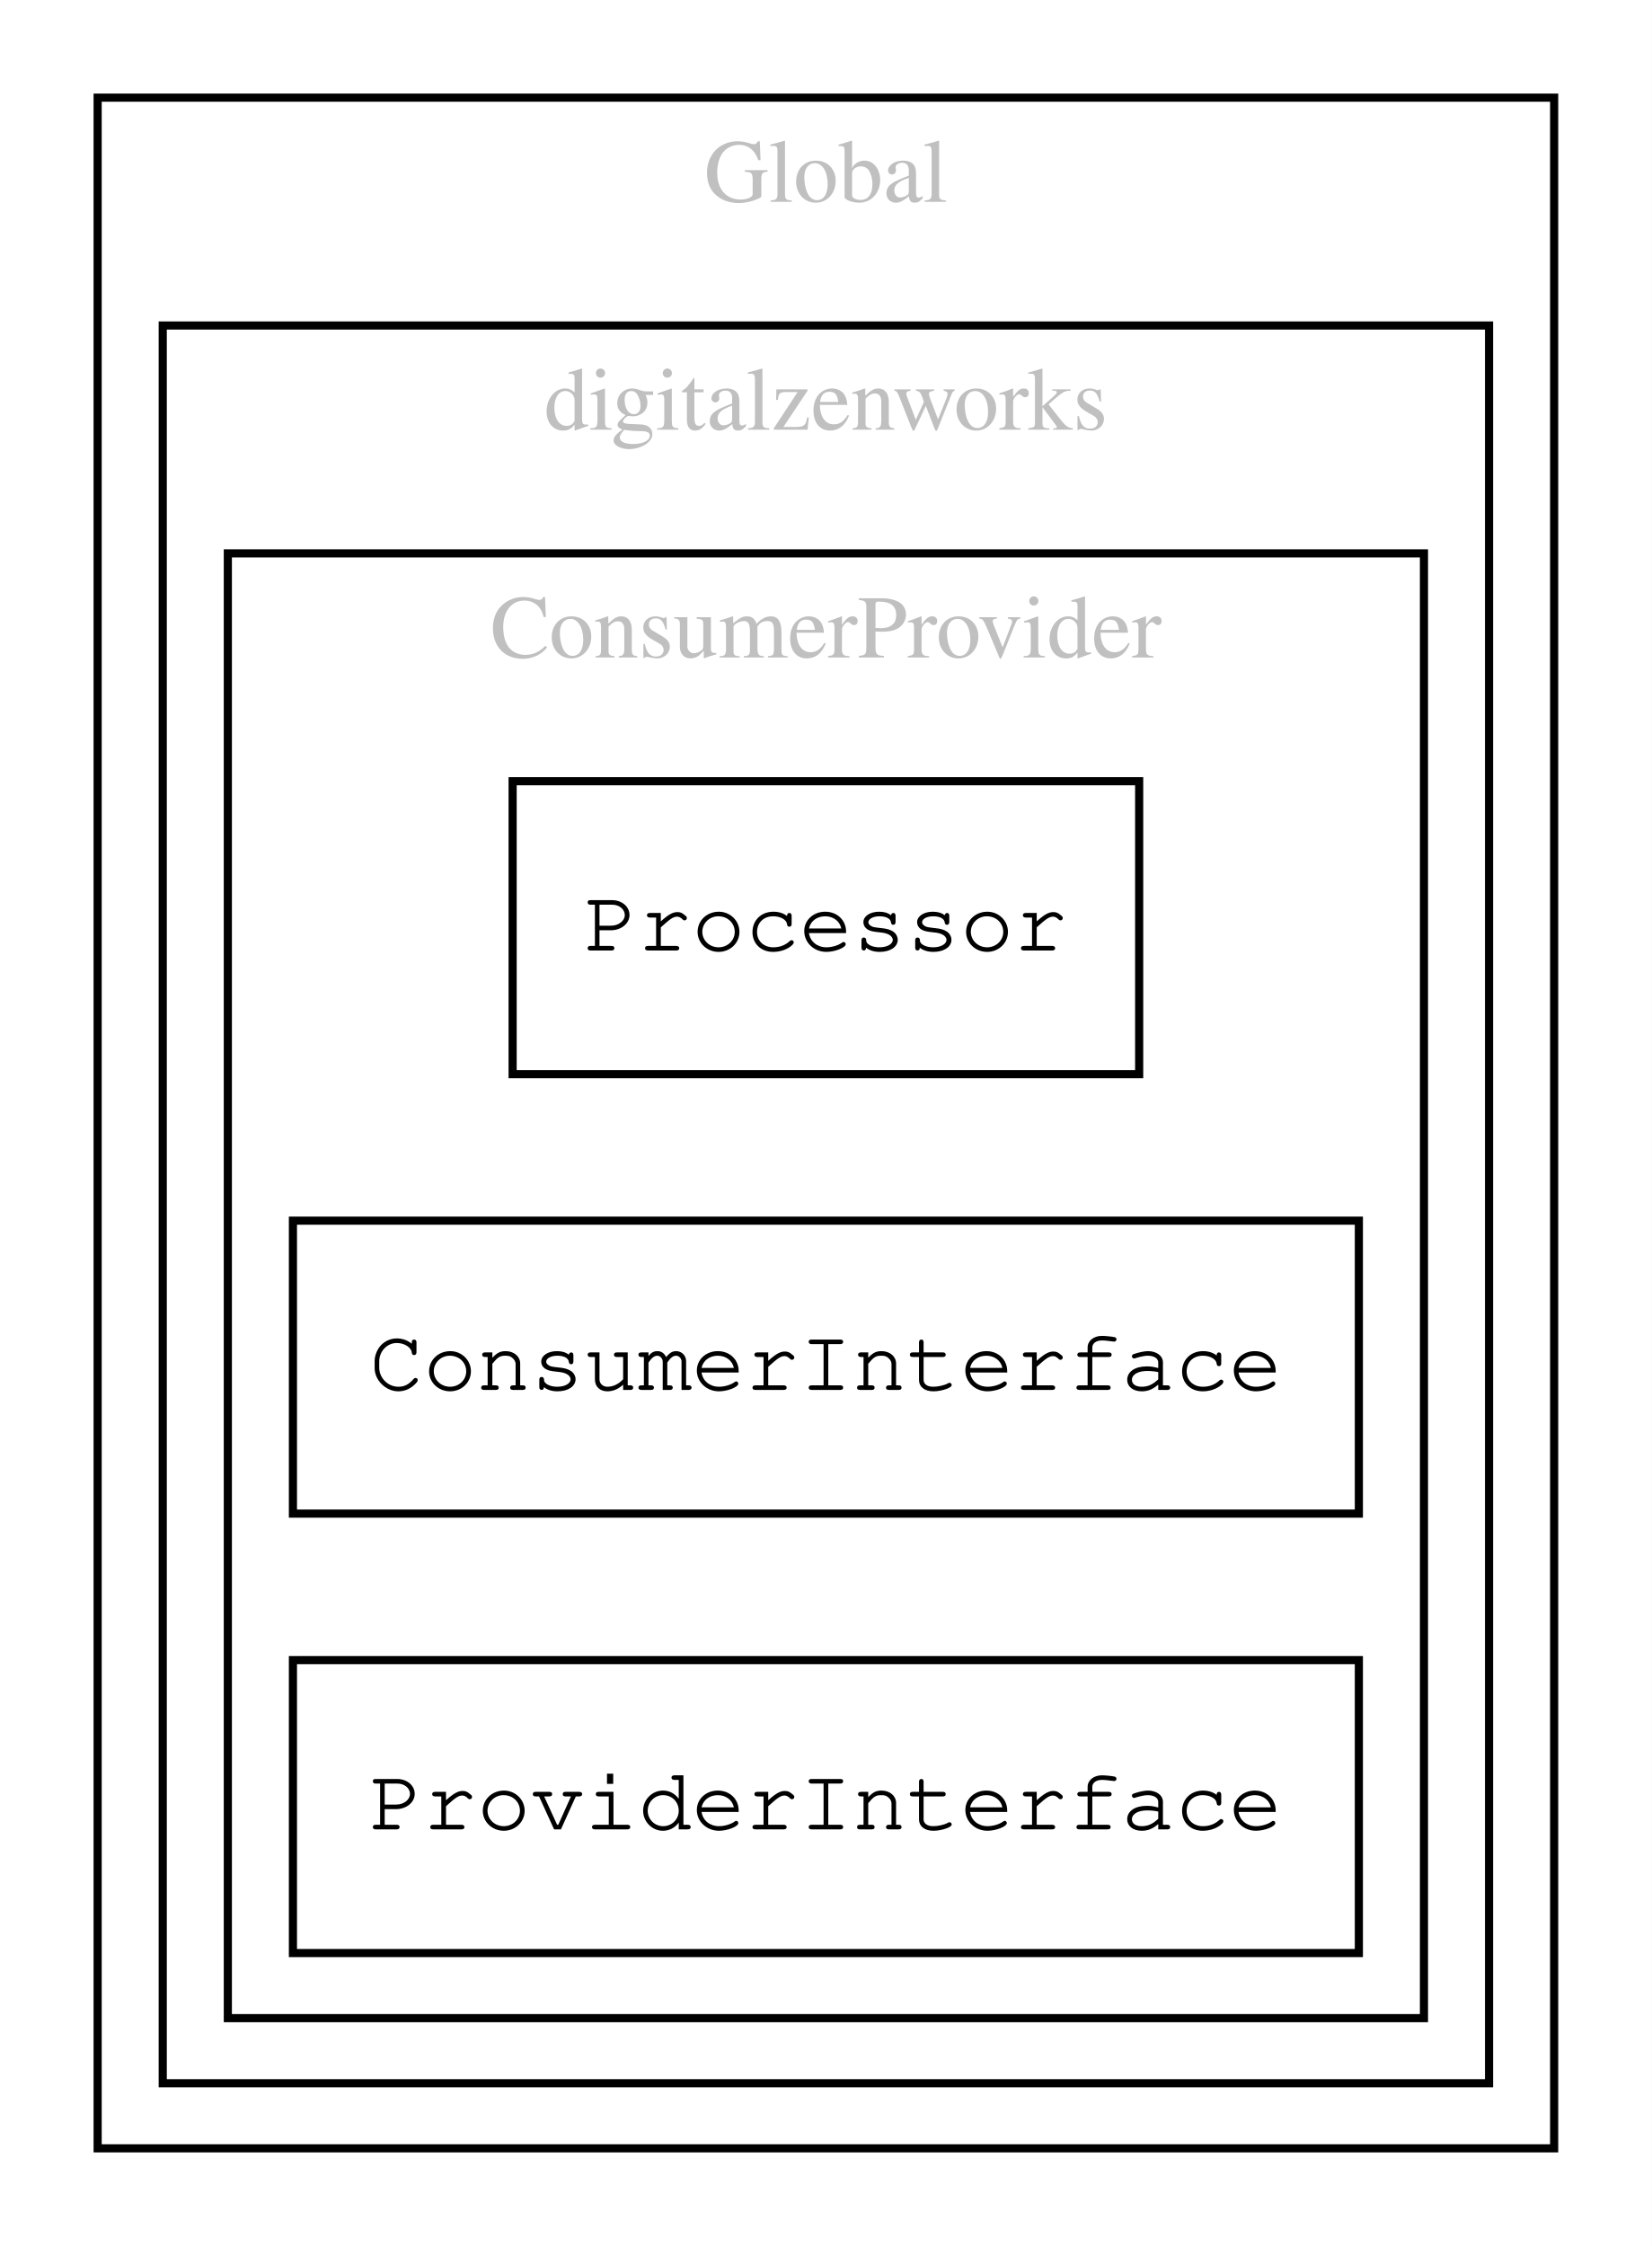
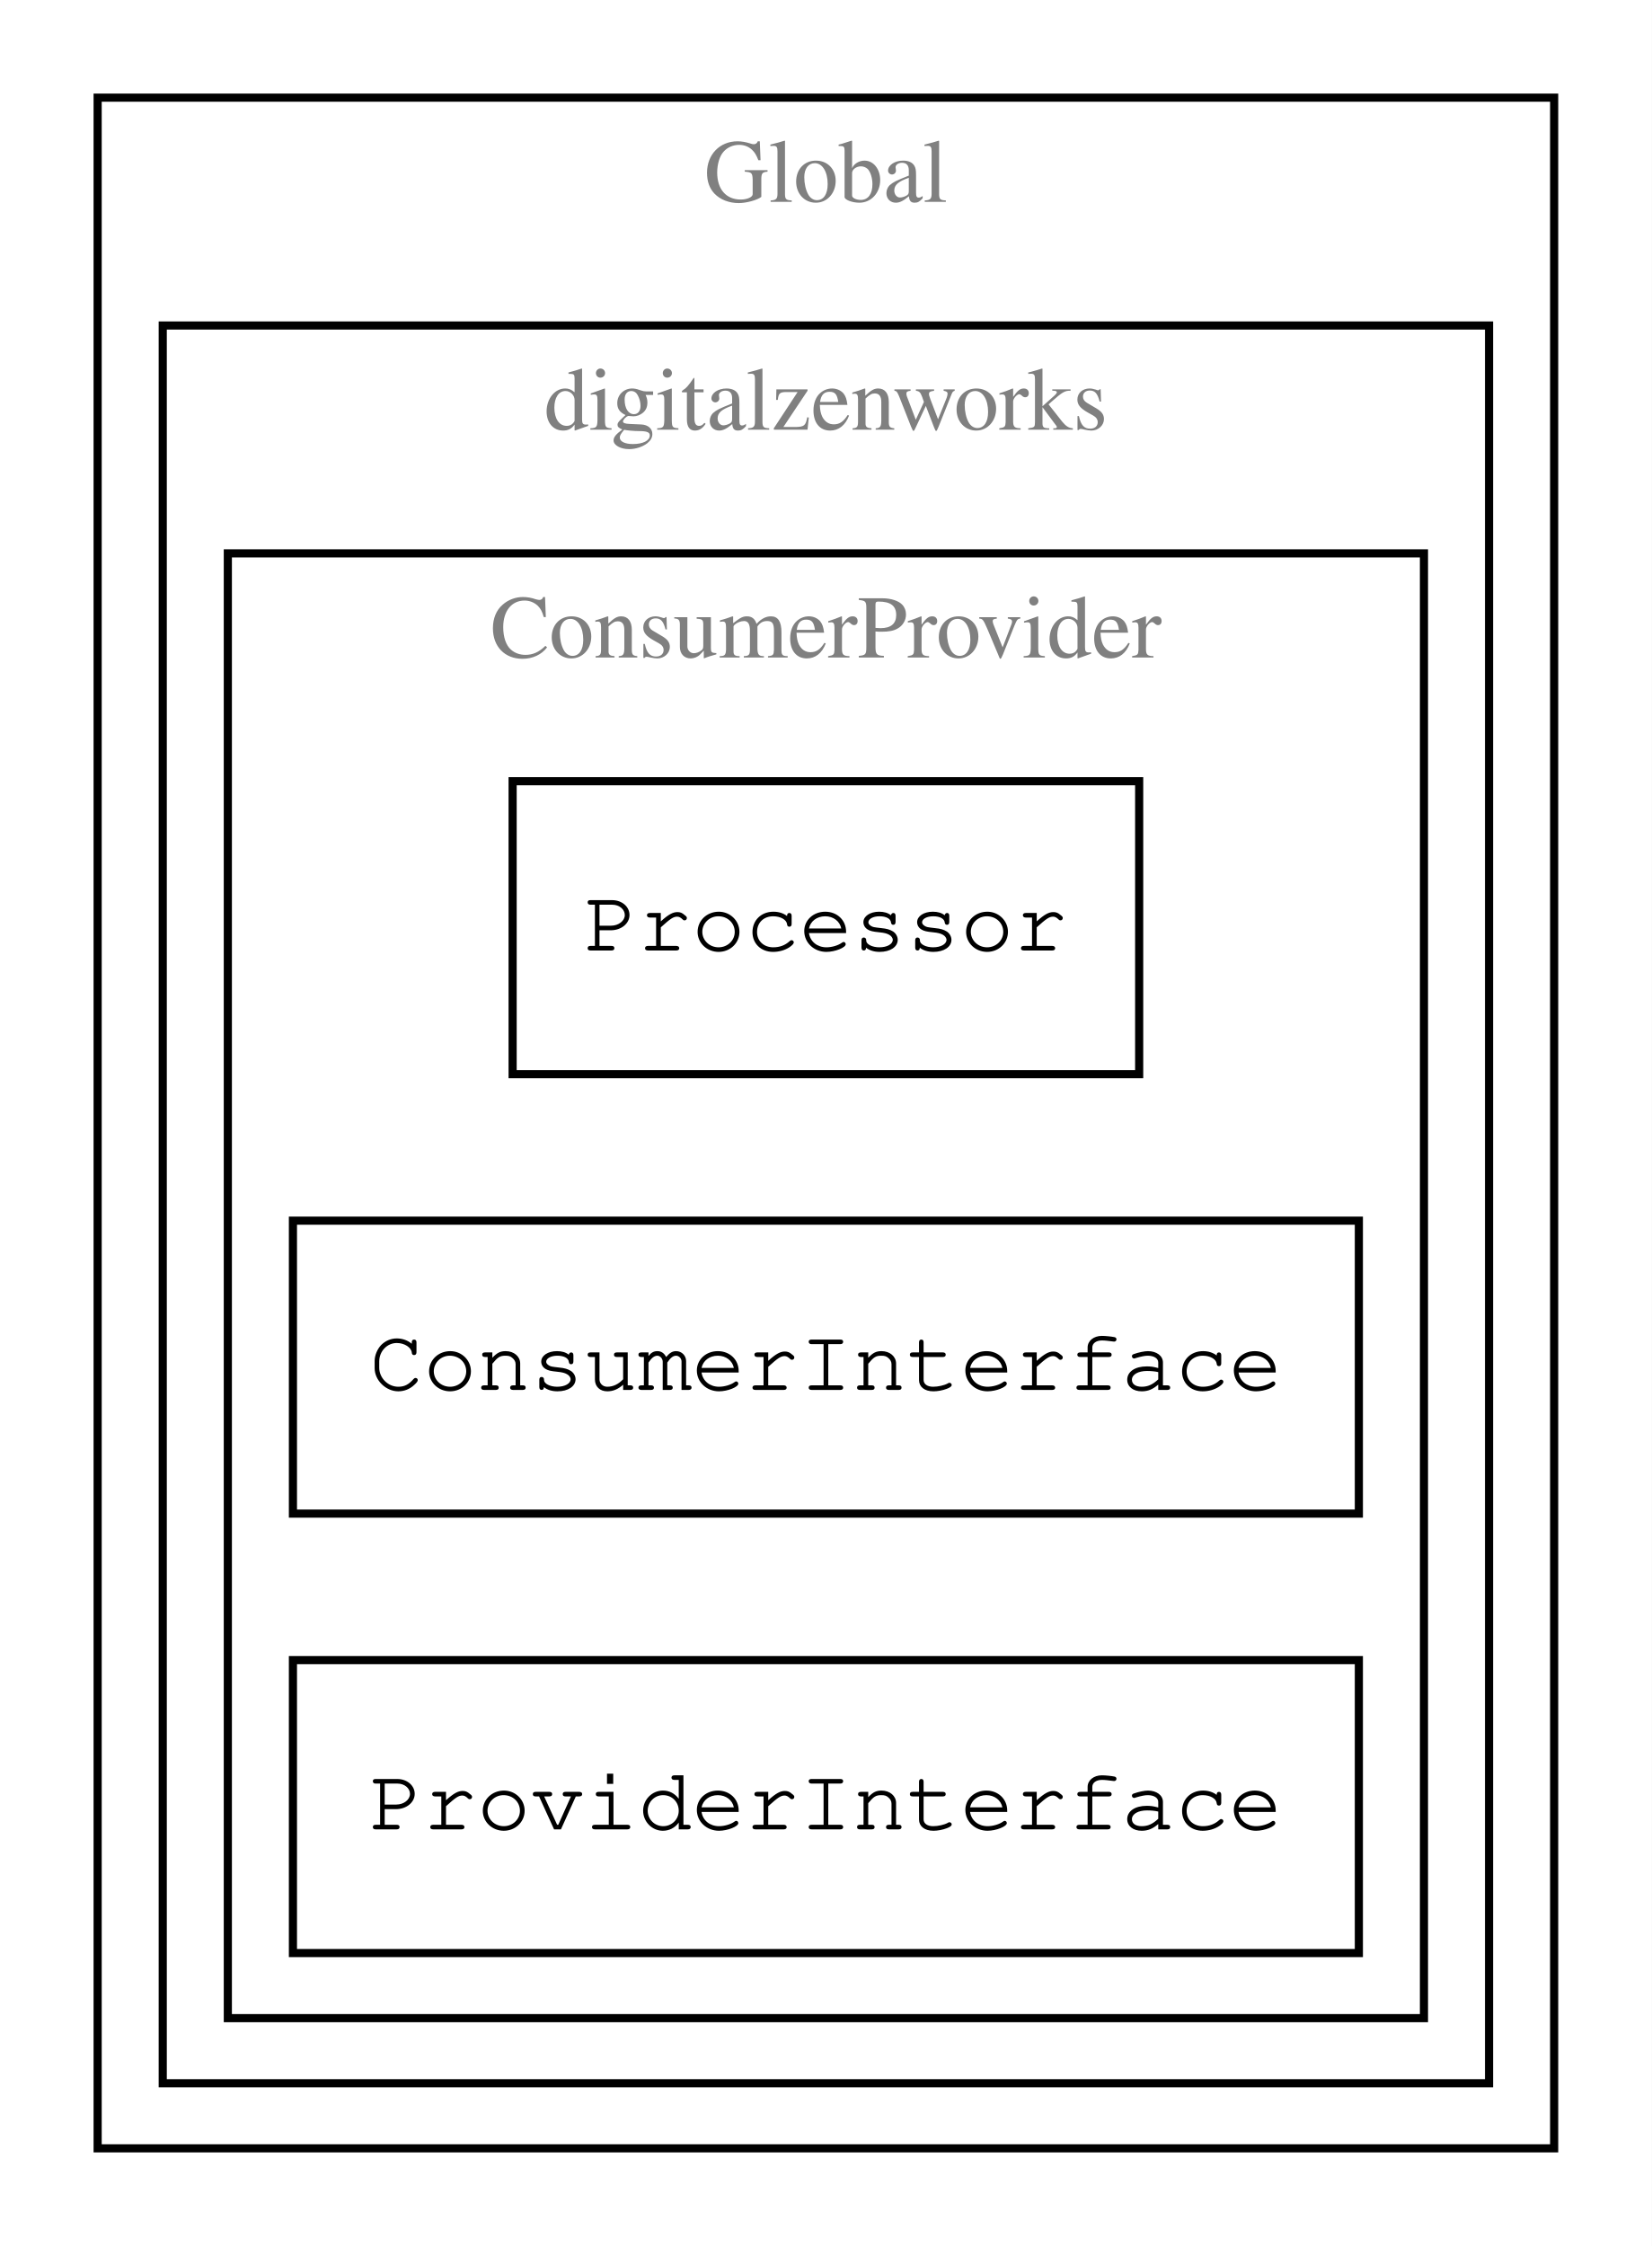
<svg xmlns="http://www.w3.org/2000/svg" width="203pt" height="276pt" viewBox="0.00 0.00 203.00 276.00">
  <g id="graph0" class="graph" transform="scale(1 1) rotate(0) translate(4 272)">
-     <polygon fill="#ffffff" stroke="transparent" points="-4,4 -4,-272 199,-272 199,4 -4,4" />
+     <polygon fill="white" stroke="transparent" points="-4,4 -4,-272 199,-272 199,4 -4,4" />
    <g id="clust1" class="cluster">
-       <polygon fill="none" stroke="#000000" points="8,-8 8,-260 187,-260 187,-8 8,-8" />
-       <text text-anchor="middle" x="97.5" y="-247.2" font-family="Times,serif" font-size="11.00" fill="#c0c0c0">Global</text>
+       <polygon fill="none" stroke="black" points="8,-8 8,-260 187,-260 187,-8 8,-8" />
+       <text text-anchor="middle" x="97.5" y="-247.2" font-family="Times,serif" font-size="11.00" fill="gray">Global</text>
    </g>
    <g id="clust2" class="cluster">
-       <polygon fill="none" stroke="#000000" points="16,-16 16,-232 179,-232 179,-16 16,-16" />
-       <text text-anchor="middle" x="97.5" y="-219.2" font-family="Times,serif" font-size="11.00" fill="#c0c0c0">digitalzenworks</text>
+       <polygon fill="none" stroke="black" points="16,-16 16,-232 179,-232 179,-16 16,-16" />
+       <text text-anchor="middle" x="97.5" y="-219.2" font-family="Times,serif" font-size="11.00" fill="gray">digitalzenworks</text>
    </g>
    <g id="clust3" class="cluster">
-       <polygon fill="none" stroke="#000000" points="24,-24 24,-204 171,-204 171,-24 24,-24" />
-       <text text-anchor="middle" x="97.5" y="-191.2" font-family="Times,serif" font-size="11.00" fill="#c0c0c0">ConsumerProvider</text>
+       <polygon fill="none" stroke="black" points="24,-24 24,-204 171,-204 171,-24 24,-24" />
+       <text text-anchor="middle" x="97.5" y="-191.2" font-family="Times,serif" font-size="11.00" fill="gray">ConsumerProvider</text>
    </g>
    <g id="node1" class="node">
-       <polygon fill="none" stroke="#000000" points="136,-176 59,-176 59,-140 136,-140 136,-176" />
-       <text text-anchor="middle" x="97.5" y="-155.2" font-family="Courier,monospace" font-size="11.00" fill="#000000">Processor</text>
+       <polygon fill="none" stroke="black" points="136,-176 59,-176 59,-140 136,-140 136,-176" />
+       <text text-anchor="middle" x="97.5" y="-155.2" font-family="Courier,monospace" font-size="11.00">Processor</text>
    </g>
    <g id="node2" class="node">
-       <polygon fill="none" stroke="#000000" points="163,-122 32,-122 32,-86 163,-86 163,-122" />
-       <text text-anchor="middle" x="97.5" y="-101.2" font-family="Courier,monospace" font-size="11.00" fill="#000000">ConsumerInterface</text>
+       <polygon fill="none" stroke="black" points="163,-122 32,-122 32,-86 163,-86 163,-122" />
+       <text text-anchor="middle" x="97.5" y="-101.2" font-family="Courier,monospace" font-size="11.00">ConsumerInterface</text>
    </g>
    <g id="node3" class="node">
-       <polygon fill="none" stroke="#000000" points="163,-68 32,-68 32,-32 163,-32 163,-68" />
-       <text text-anchor="middle" x="97.5" y="-47.2" font-family="Courier,monospace" font-size="11.00" fill="#000000">ProviderInterface</text>
+       <polygon fill="none" stroke="black" points="163,-68 32,-68 32,-32 163,-32 163,-68" />
+       <text text-anchor="middle" x="97.5" y="-47.2" font-family="Courier,monospace" font-size="11.00">ProviderInterface</text>
    </g>
  </g>
</svg>
